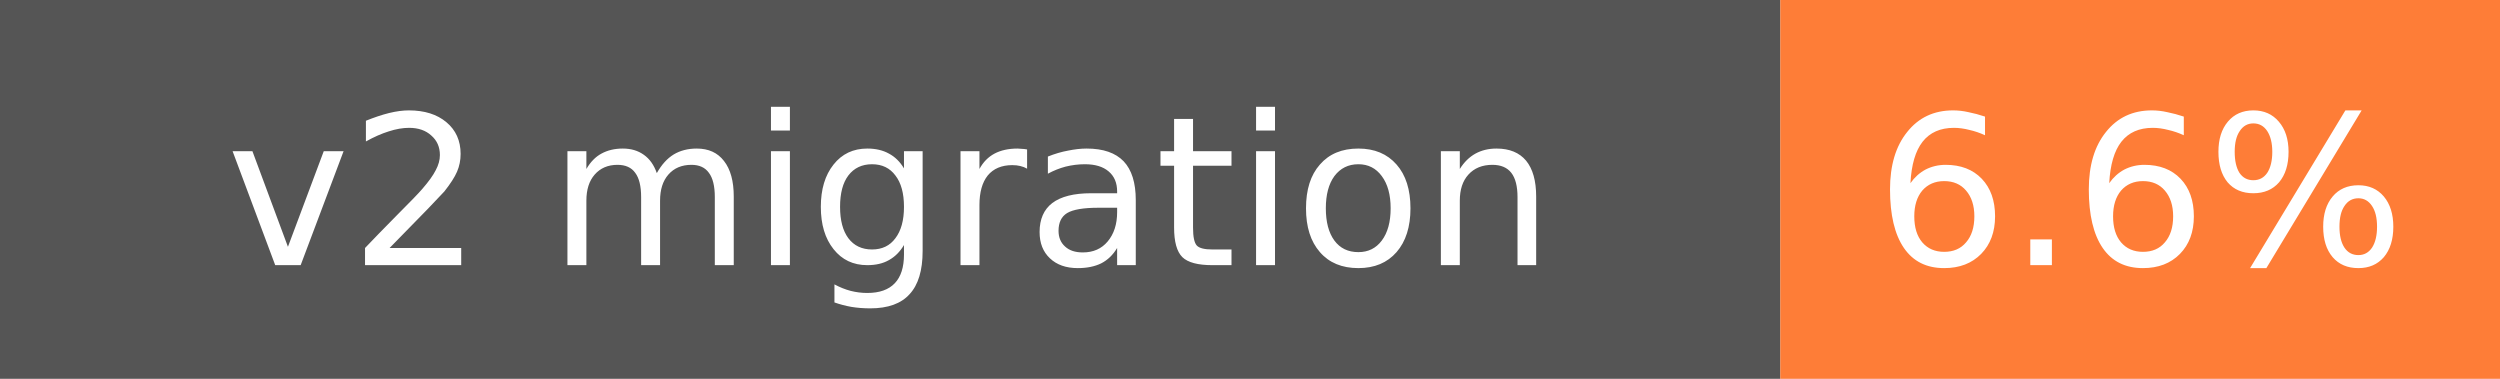
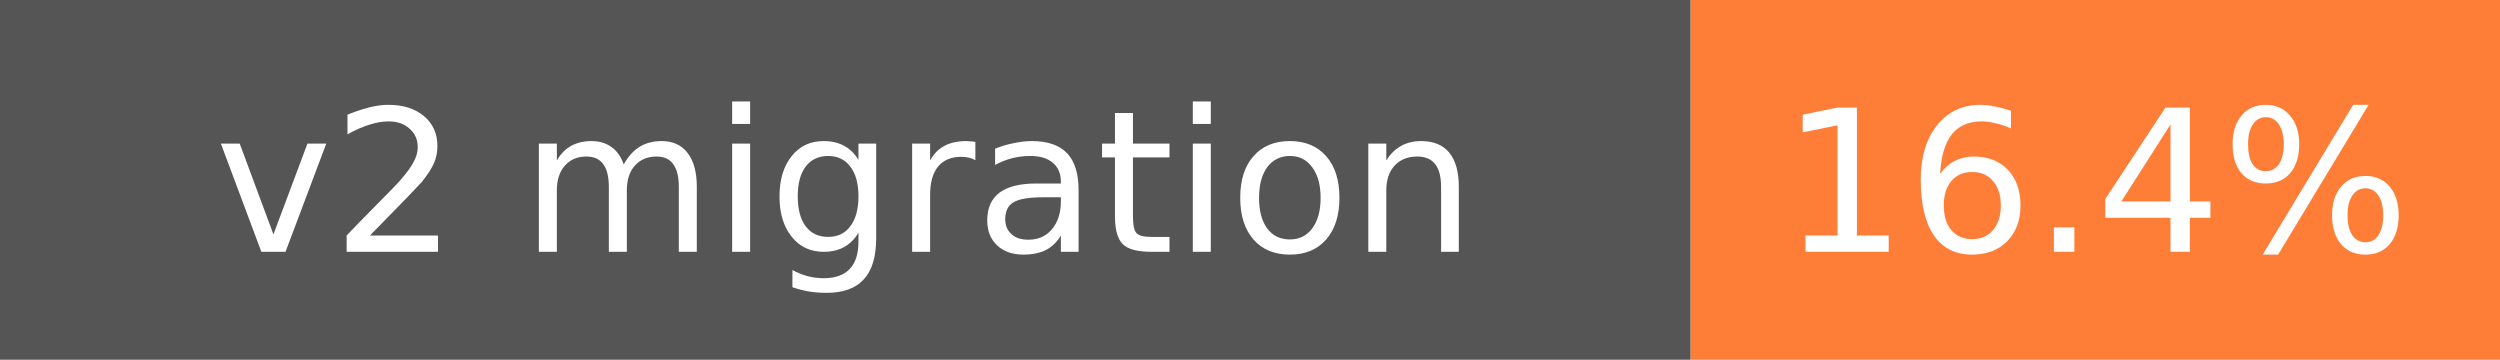
- <svg xmlns="http://www.w3.org/2000/svg" width="132" height="20" role="img" aria-label="v2 migration: 6.6%">
+ <svg xmlns="http://www.w3.org/2000/svg" width="139" height="20" role="img" aria-label="v2 migration: 16.4%">
  <rect width="94" height="20" fill="#555" />
-   <rect x="94" width="38" height="20" fill="#fe7d37" />
+   <rect x="94" width="45" height="20" fill="#fe7d37" />
  <g fill="#fff" font-family="Verdana,DejaVu Sans,sans-serif" font-size="11" text-anchor="middle">
    <text x="47" y="14">v2 migration</text>
-     <text x="113" y="14">6.6%</text>
+     <text x="116.5" y="14">16.4%</text>
  </g>
</svg>
